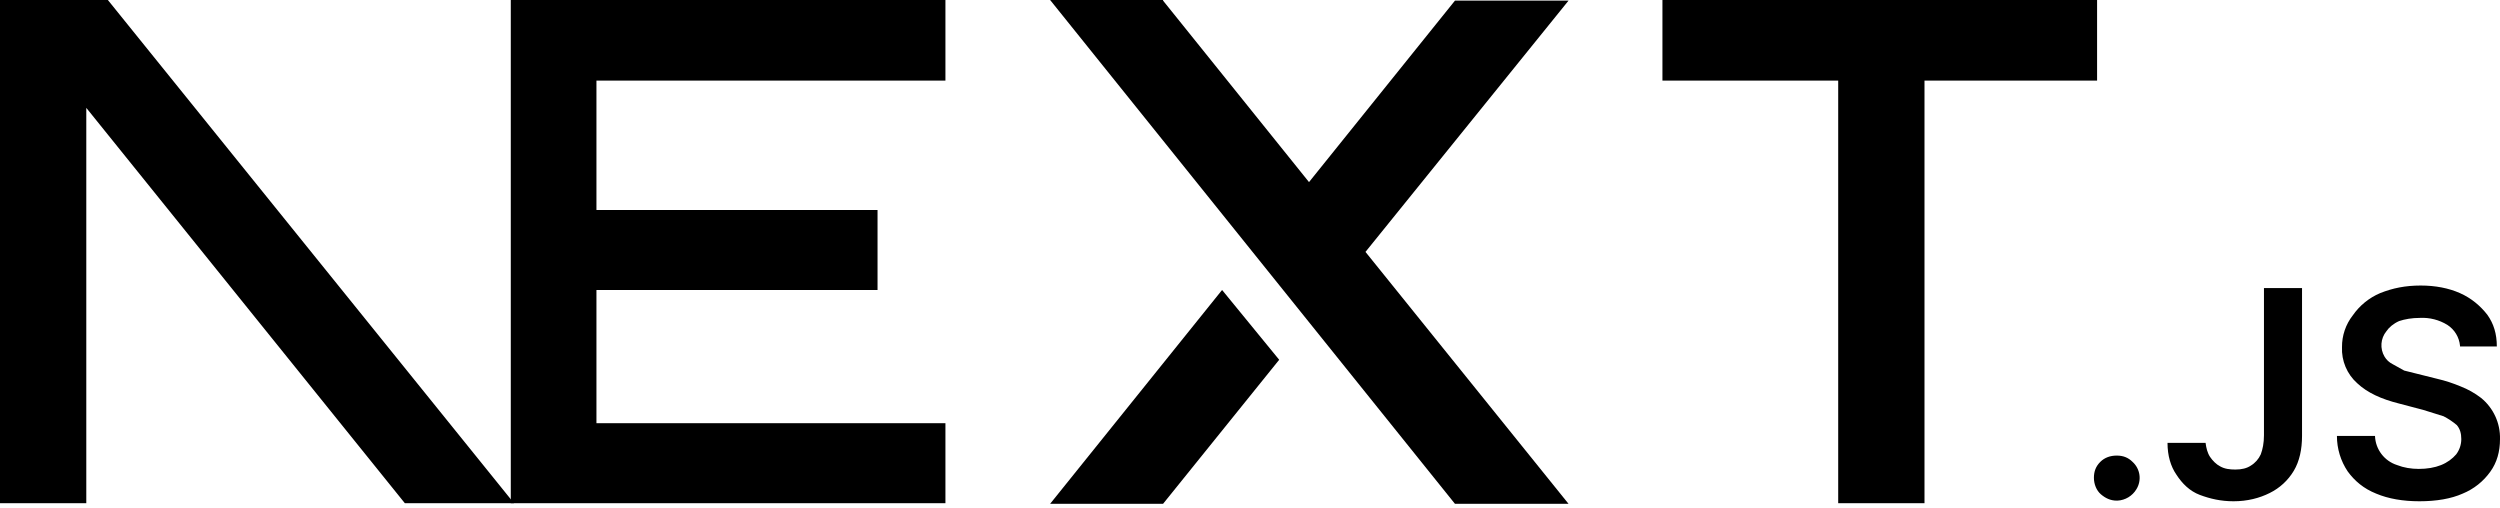
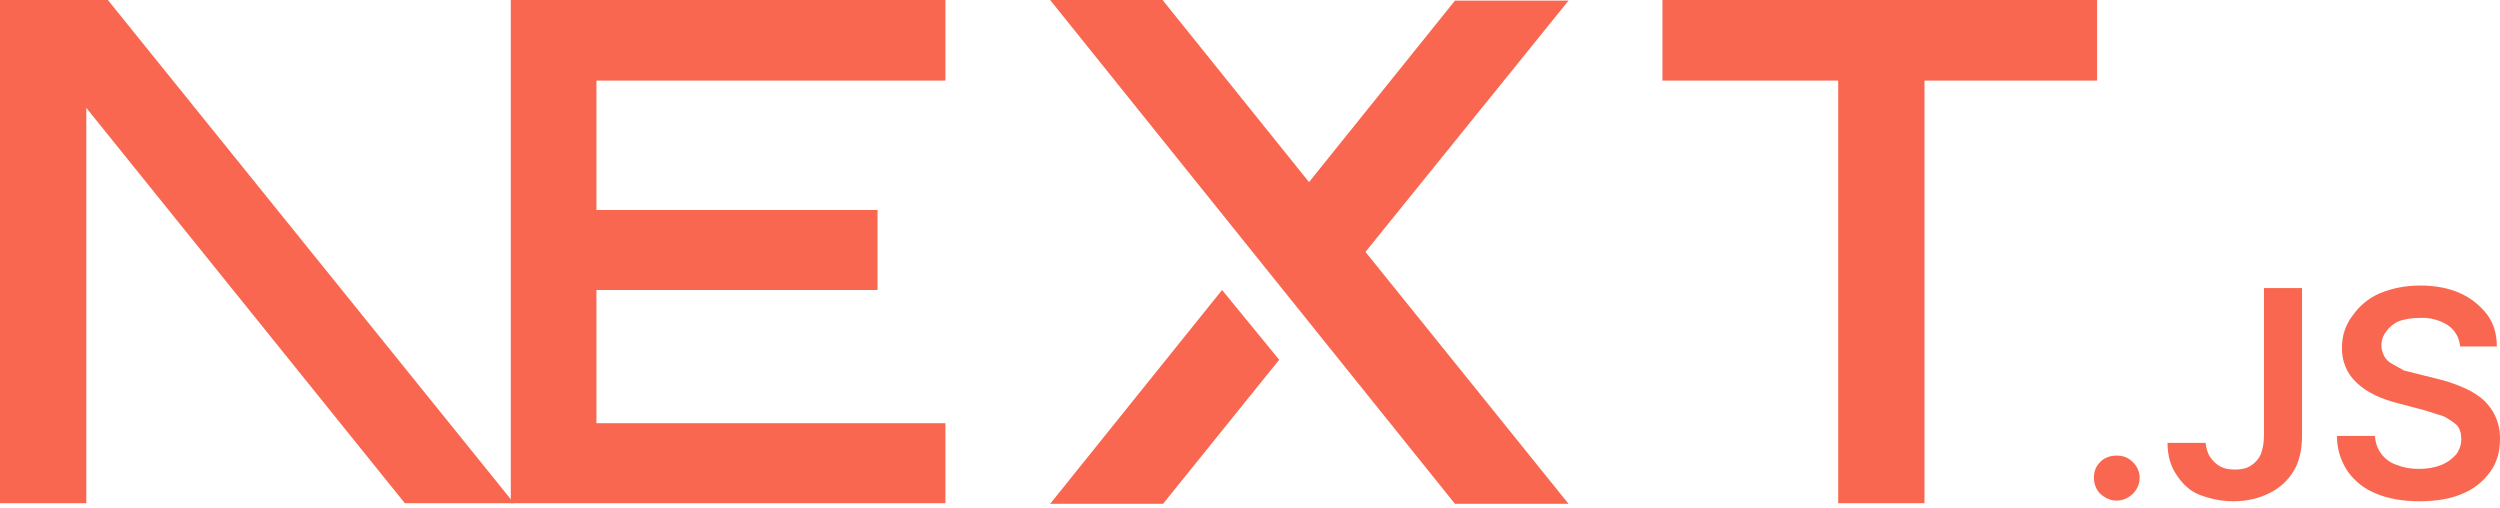
<svg xmlns="http://www.w3.org/2000/svg" fill="none" viewBox="0 0 394 80">
-   <path fill="#000" d="M262 0h68.5v12.7h-27.2v66.6h-13.6V12.7H262V0ZM149 0v12.7H94v20.4h44.3v12.6H94v21h55v12.6H80.5V0h68.7zm34.3 0h-17.8l63.8 79.4h17.9l-32-39.7 32-39.6h-17.9l-23 28.6-23-28.6zm18.3 56.7-9-11-27.1 33.7h17.8l18.3-22.7z" />
-   <path fill="#000" d="M81 79.3 17 0H0v79.3h13.6V17l50.2 62.3H81Zm252.6-.4c-1 0-1.8-.4-2.5-1s-1.1-1.6-1.1-2.6.3-1.8 1-2.5 1.6-1 2.6-1 1.8.3 2.5 1a3.4 3.4 0 0 1 .6 4.3 3.7 3.7 0 0 1-3 1.8zm23.2-33.5h6v23.3c0 2.1-.4 4-1.3 5.5a9.1 9.1 0 0 1-3.8 3.5c-1.6.8-3.5 1.3-5.7 1.3-2 0-3.7-.4-5.3-1s-2.8-1.8-3.7-3.2c-.9-1.3-1.4-3-1.4-5h6c.1.8.3 1.6.7 2.2s1 1.2 1.6 1.5c.7.4 1.5.5 2.4.5 1 0 1.8-.2 2.4-.6a4 4 0 0 0 1.6-1.8c.3-.8.5-1.8.5-3V45.5zm30.9 9.1a4.4 4.4 0 0 0-2-3.3 7.5 7.5 0 0 0-4.3-1.1c-1.3 0-2.4.2-3.3.5-.9.4-1.6 1-2 1.6a3.5 3.5 0 0 0-.3 4c.3.5.7.9 1.3 1.2l1.8 1 2 .5 3.2.8c1.3.3 2.5.7 3.7 1.2a13 13 0 0 1 3.2 1.8 8.1 8.1 0 0 1 3 6.5c0 2-.5 3.7-1.5 5.1a10 10 0 0 1-4.4 3.5c-1.8.8-4.1 1.2-6.8 1.2-2.6 0-4.9-.4-6.8-1.2-2-.8-3.4-2-4.5-3.5a10 10 0 0 1-1.7-5.6h6a5 5 0 0 0 3.5 4.6c1 .4 2.2.6 3.4.6 1.3 0 2.5-.2 3.5-.6 1-.4 1.8-1 2.4-1.7a4 4 0 0 0 .8-2.4c0-.9-.2-1.6-.7-2.2a11 11 0 0 0-2.1-1.4l-3.2-1-3.8-1c-2.8-.7-5-1.7-6.6-3.2a7.2 7.2 0 0 1-2.4-5.7 8 8 0 0 1 1.7-5 10 10 0 0 1 4.3-3.5c2-.8 4-1.2 6.4-1.2 2.3 0 4.4.4 6.2 1.2 1.8.8 3.2 2 4.3 3.4 1 1.4 1.5 3 1.5 5h-5.8z" />
+   <path fill="#FA6750" d="M262 0h68.5v12.7h-27.2v66.6h-13.6V12.7H262V0ZM149 0v12.7H94v20.4h44.3v12.6H94v21h55v12.6H80.5V0h68.7zm34.3 0h-17.8l63.8 79.4h17.9l-32-39.7 32-39.6h-17.9l-23 28.6-23-28.6zm18.3 56.7-9-11-27.1 33.7h17.8l18.3-22.7z" />
+   <path fill="#FA6750" d="M81 79.3 17 0H0v79.3h13.6V17l50.2 62.3H81Zm252.6-.4c-1 0-1.8-.4-2.5-1s-1.1-1.6-1.1-2.6.3-1.8 1-2.5 1.6-1 2.6-1 1.8.3 2.5 1a3.4 3.4 0 0 1 .6 4.3 3.7 3.7 0 0 1-3 1.8zm23.2-33.5h6v23.3c0 2.1-.4 4-1.3 5.5a9.1 9.1 0 0 1-3.8 3.5c-1.6.8-3.5 1.3-5.7 1.3-2 0-3.7-.4-5.3-1s-2.8-1.8-3.7-3.2c-.9-1.3-1.4-3-1.4-5h6c.1.8.3 1.6.7 2.2s1 1.2 1.6 1.5c.7.4 1.5.5 2.4.5 1 0 1.8-.2 2.4-.6a4 4 0 0 0 1.6-1.8c.3-.8.5-1.8.5-3V45.5zm30.9 9.1a4.4 4.4 0 0 0-2-3.3 7.5 7.5 0 0 0-4.3-1.1c-1.3 0-2.4.2-3.3.5-.9.4-1.6 1-2 1.6a3.5 3.5 0 0 0-.3 4c.3.5.7.9 1.3 1.2l1.8 1 2 .5 3.2.8c1.3.3 2.5.7 3.7 1.2a13 13 0 0 1 3.2 1.8 8.1 8.1 0 0 1 3 6.5c0 2-.5 3.7-1.5 5.1a10 10 0 0 1-4.4 3.5c-1.8.8-4.1 1.2-6.8 1.2-2.6 0-4.9-.4-6.8-1.2-2-.8-3.4-2-4.5-3.5a10 10 0 0 1-1.7-5.6h6a5 5 0 0 0 3.5 4.6c1 .4 2.2.6 3.4.6 1.3 0 2.5-.2 3.5-.6 1-.4 1.8-1 2.4-1.7a4 4 0 0 0 .8-2.4c0-.9-.2-1.6-.7-2.2a11 11 0 0 0-2.1-1.4l-3.2-1-3.8-1c-2.8-.7-5-1.7-6.6-3.2a7.2 7.2 0 0 1-2.4-5.7 8 8 0 0 1 1.7-5 10 10 0 0 1 4.3-3.5c2-.8 4-1.2 6.4-1.2 2.3 0 4.4.4 6.2 1.2 1.8.8 3.2 2 4.3 3.4 1 1.4 1.5 3 1.5 5h-5.8z" />
</svg>
